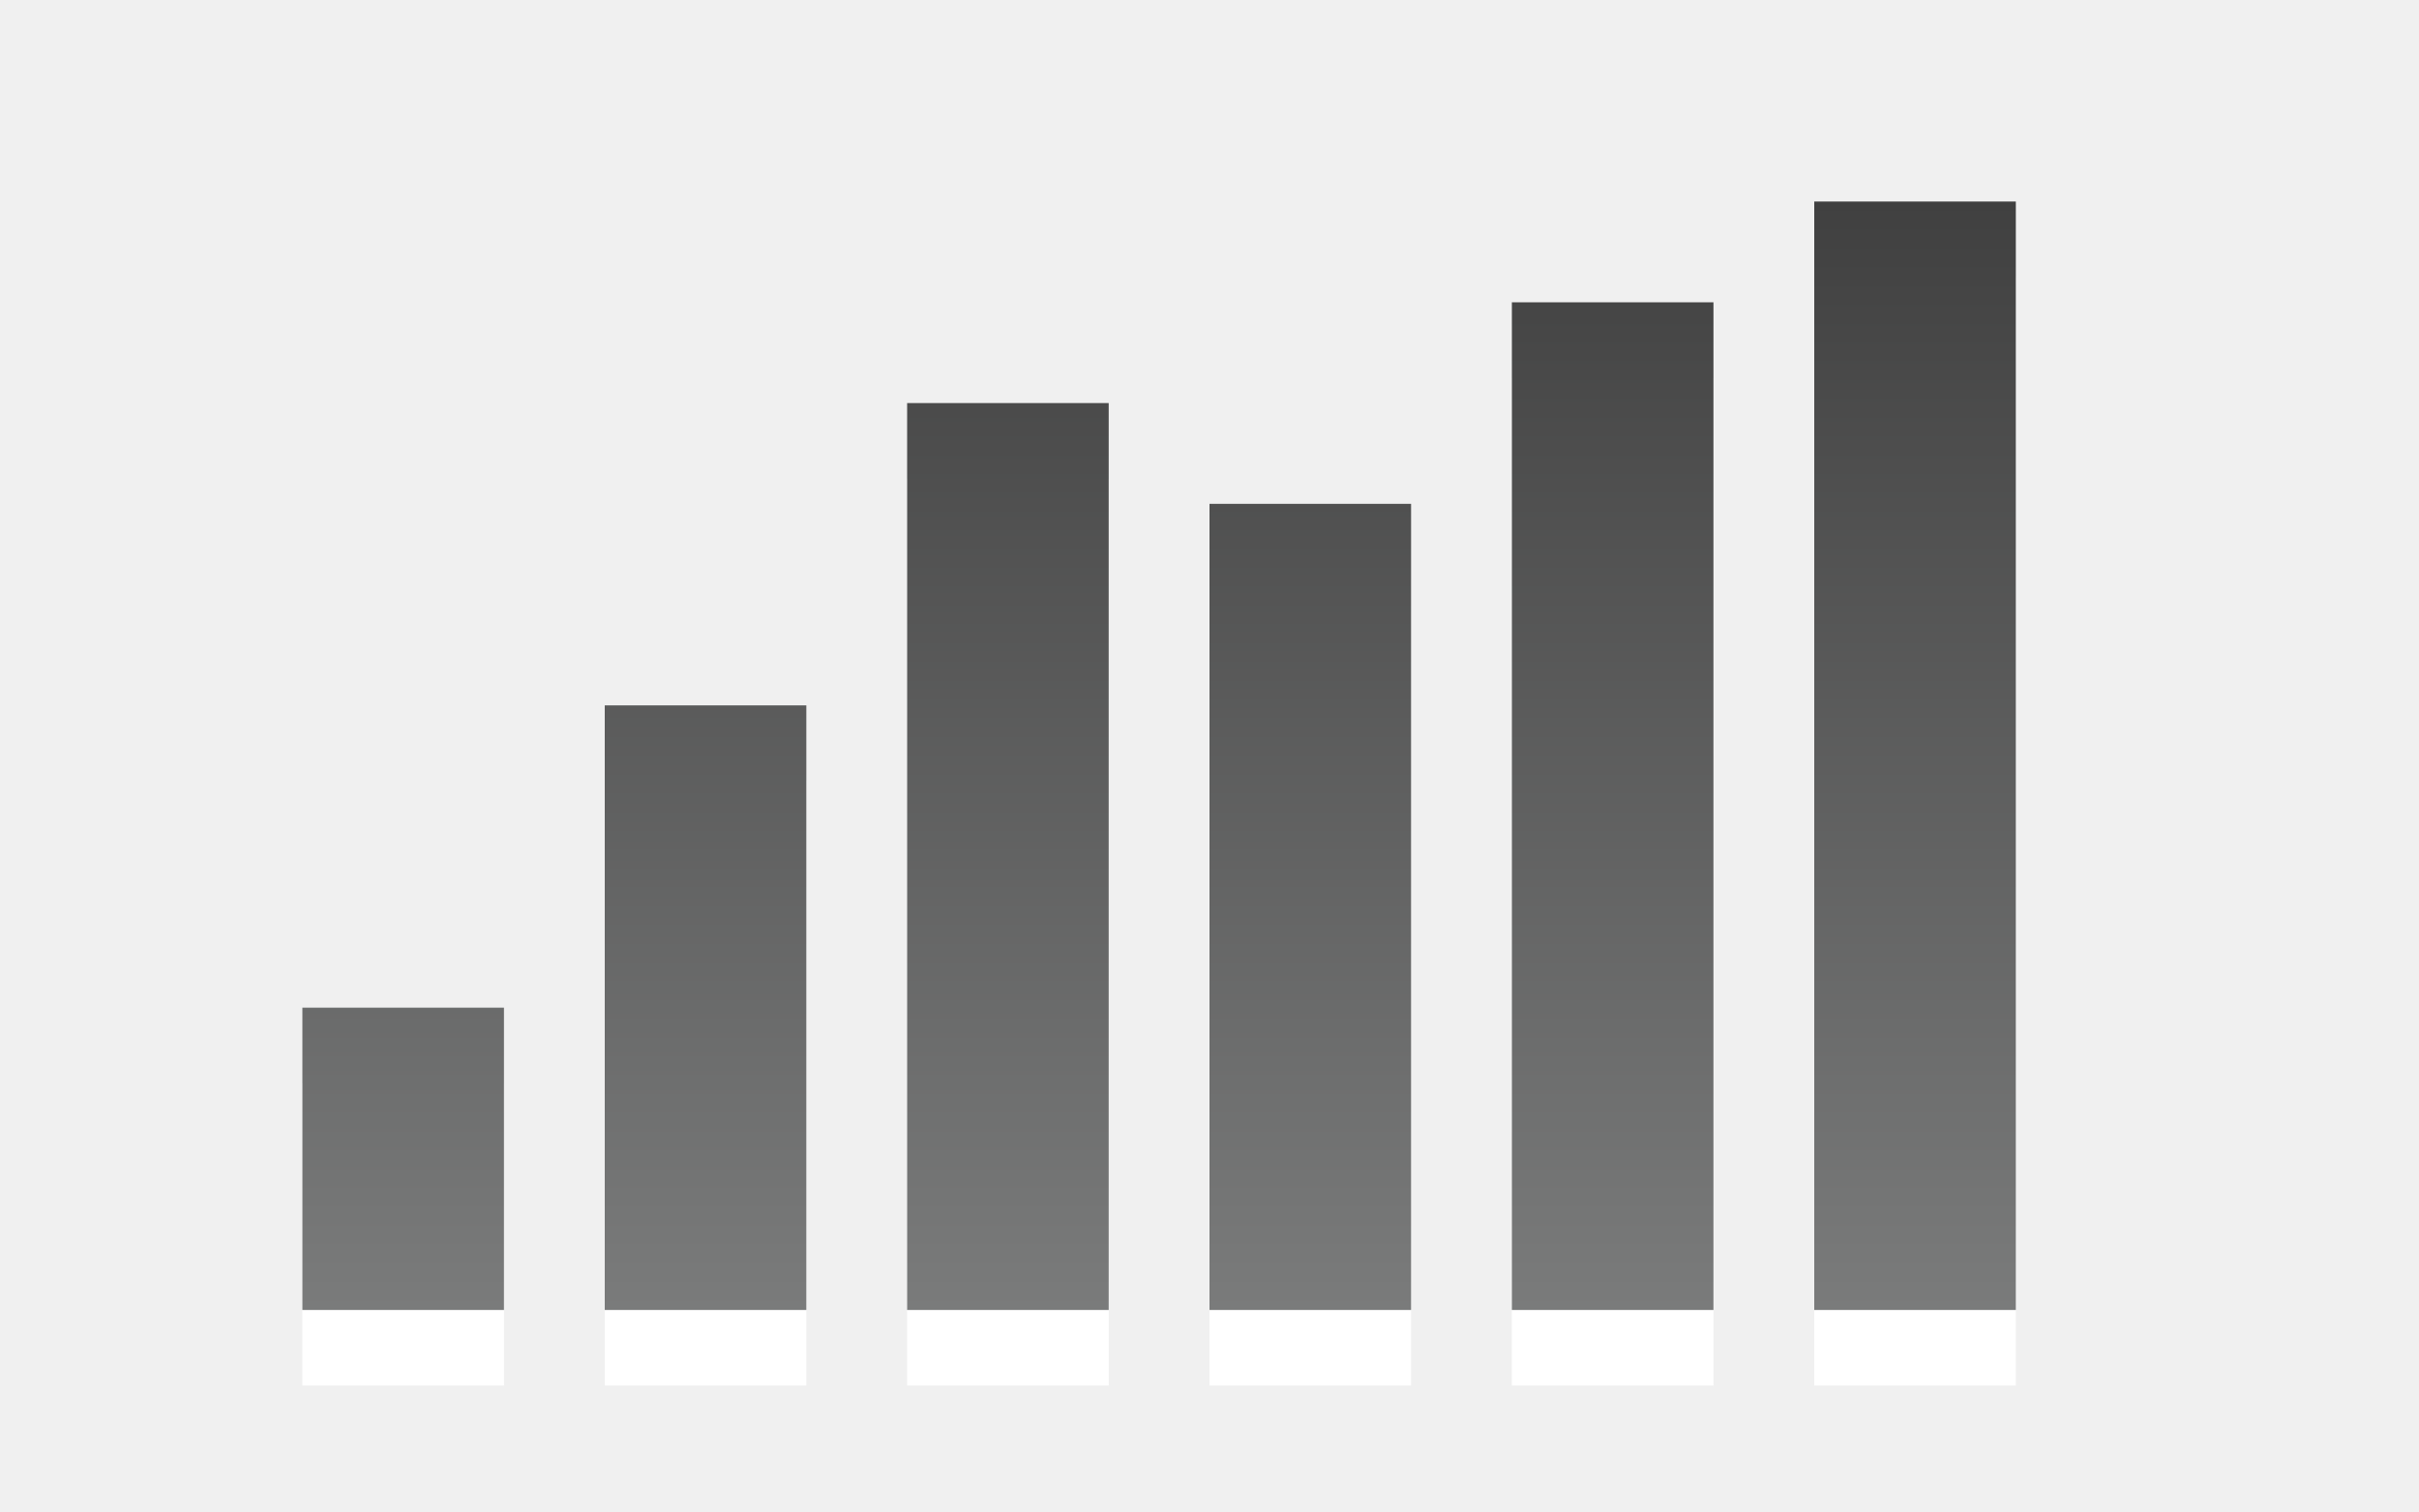
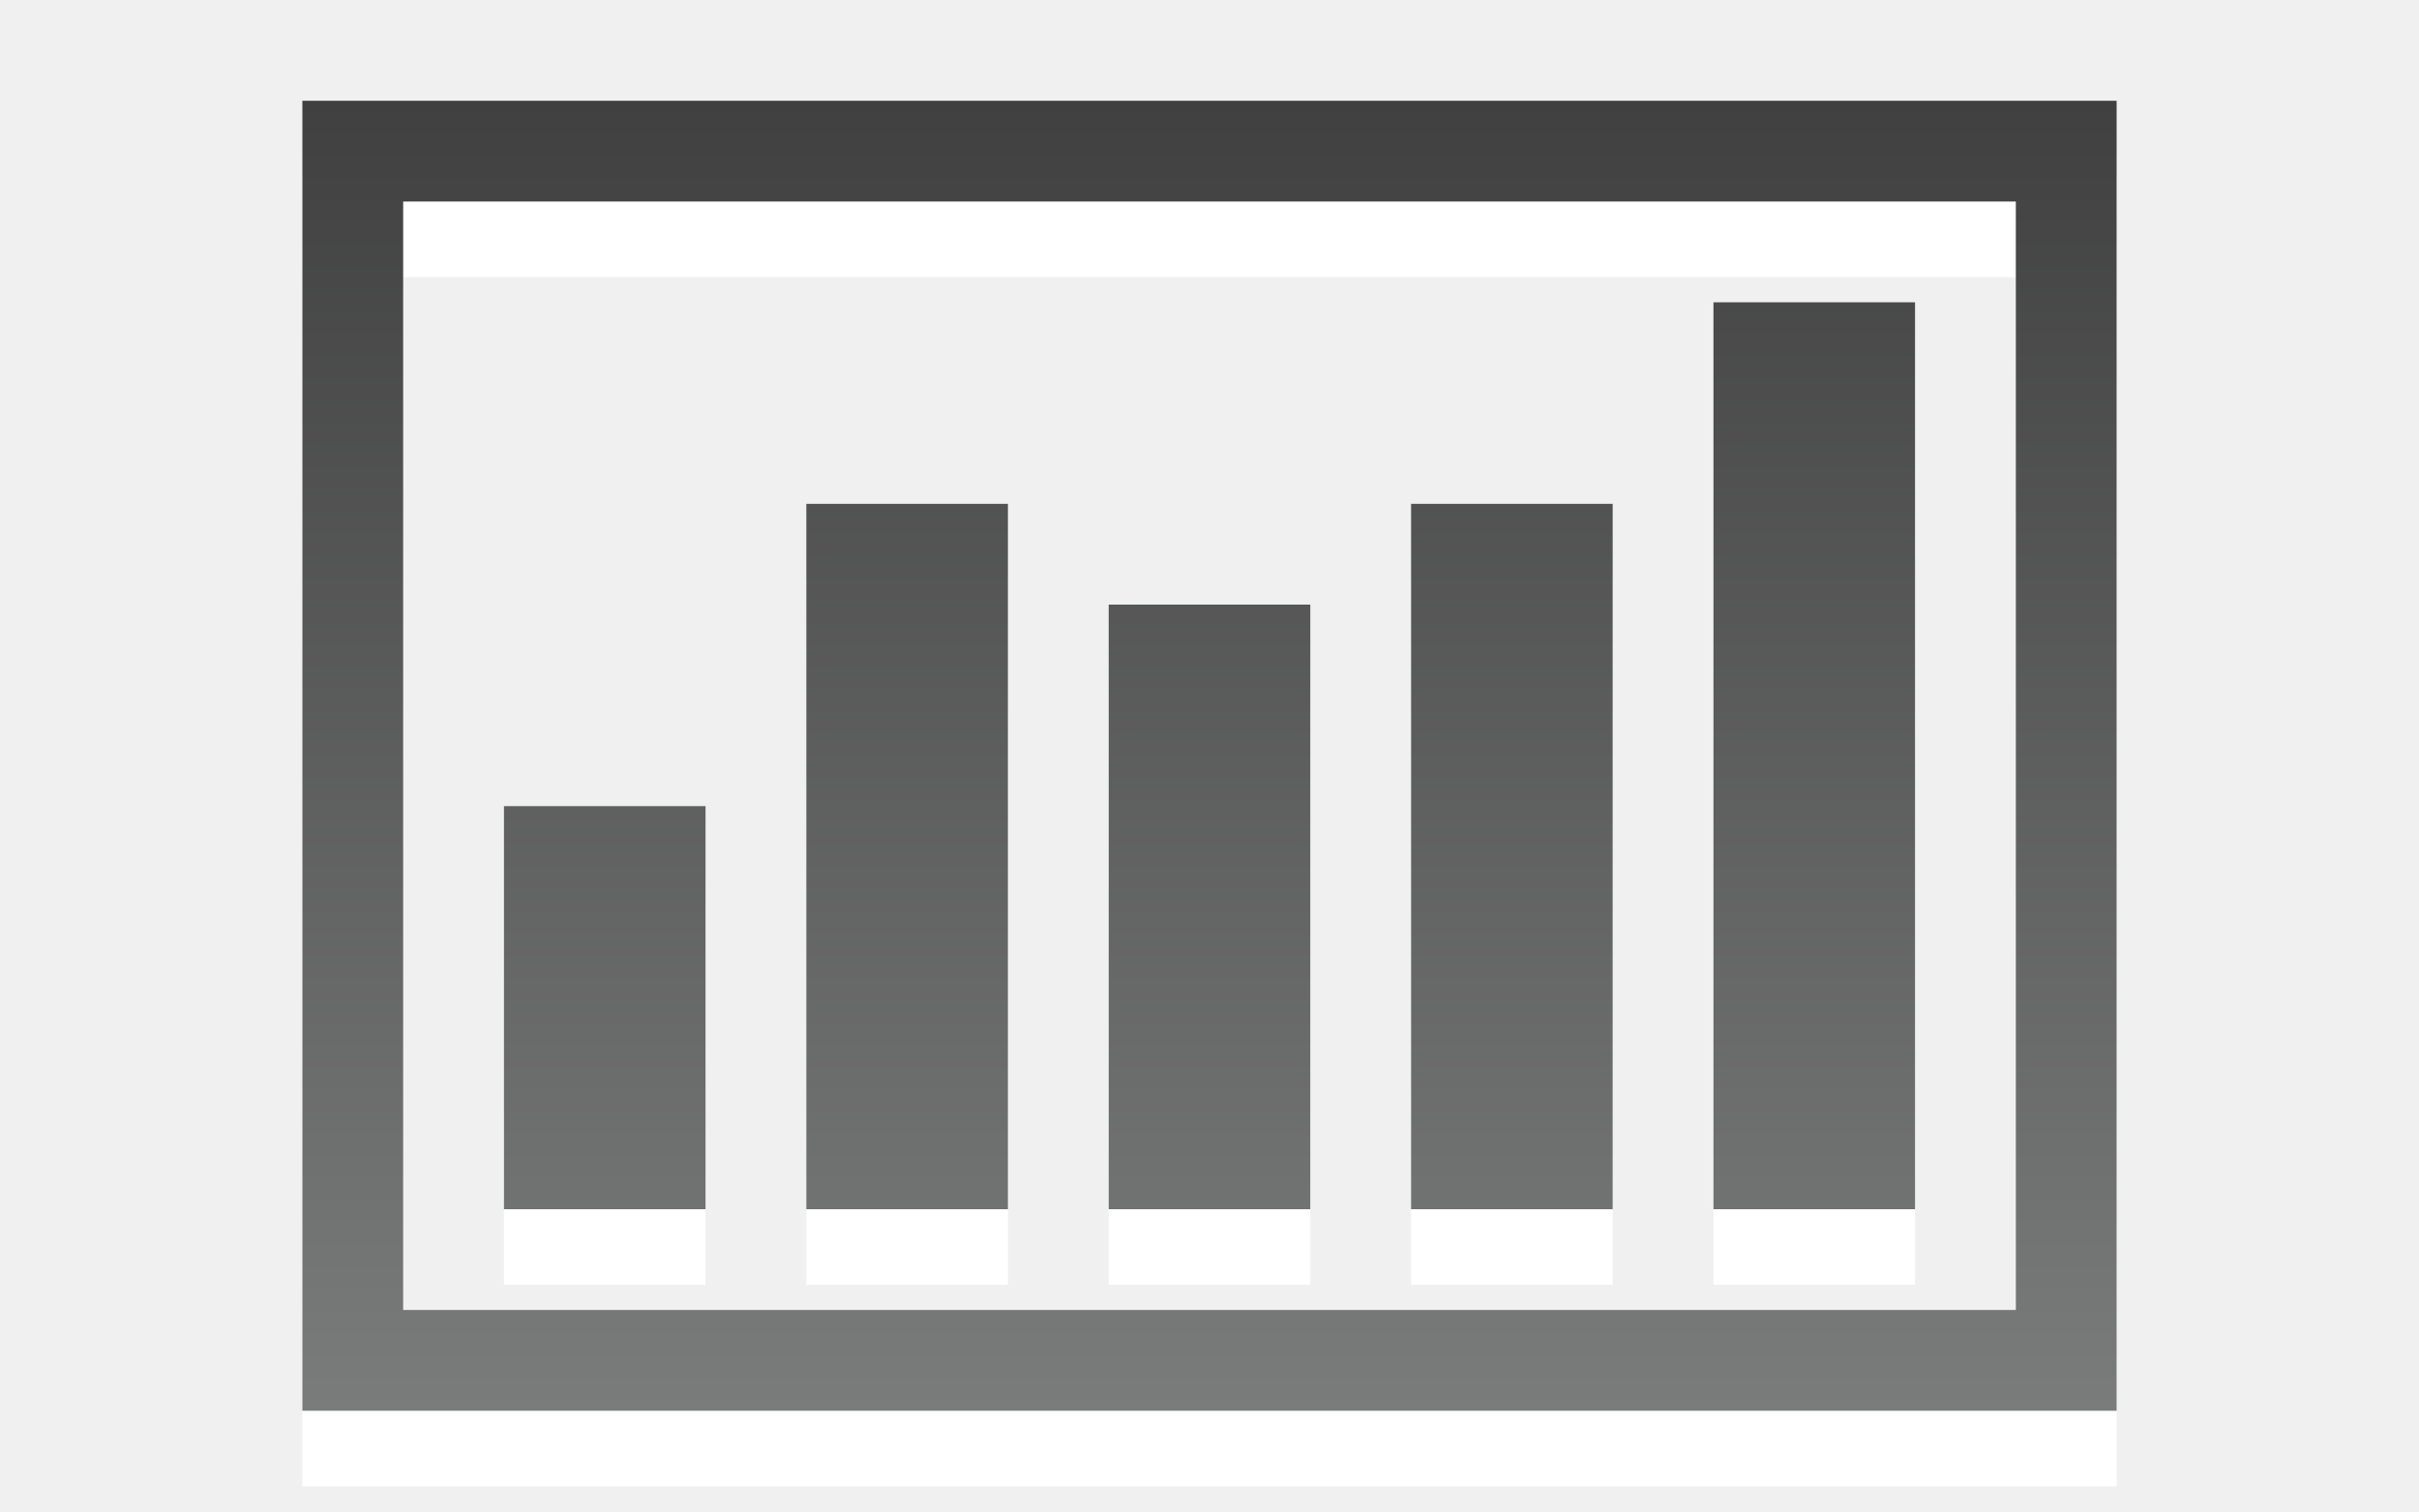
<svg xmlns="http://www.w3.org/2000/svg" version="1.1" baseProfile="basic" id="Button_Icons" x="0px" y="0px" width="24px" height="15px" viewBox="0 0 24 15" xml:space="preserve">
  <g>
    <g>
-       <path fill="#FFFFFF" d="M5,13.75H3v-3h2V13.75z M8,7.75H6v6h2V7.75z M11,4.75H9v9h2V4.75z M14,5.75h-2v8h2V5.75z     M17,3.75h-2v10h2V3.75z M20,2.75h-2v11h2V2.75z" />
+       <path fill="#FFFFFF" d="M13,12.75h-2v-6h2V12.75z M10,5.75H8v7h2V5.75z M7,12.75v-4H5v4H7z M16,5.75h-2v7h2V5.75z     M19,3.75h-2v9h2V3.75z M21,1.75v13H3v-13H21z M20,2.75H4v11h16V2.75z" />
    </g>
    <g>
-       <linearGradient id="SVGID_1_" gradientUnits="userSpaceOnUse" x1="11.501" y1="13" x2="11.501" y2="2.001">
+       <linearGradient id="SVGID_1_" gradientUnits="userSpaceOnUse" x1="12.001" y1="14" x2="12.001" y2="1">
        <stop offset="0" style="stop-color:#7A7B7B" />
        <stop offset="1" style="stop-color:#404040" />
      </linearGradient>
-       <path fill="url(#SVGID_1_)" d="M5,13H3v-3h2V13z M8,7H6v6h2V7z M11,4H9v9h2V4z M14,5h-2v8h2V5z M17,3h-2v10h2V3    z M20,2h-2v11h2V2z" />
+       <path fill="url(#SVGID_1_)" d="M13,12h-2V6h2V12z M10,5H8v7h2V5z M7,12V8H5v4H7z M16,5h-2v7h2V5z M19,3h-2v9h2V3z     M21,1v13H3V1H21z M20,2H4v11h16V2z" />
    </g>
  </g>
</svg>
